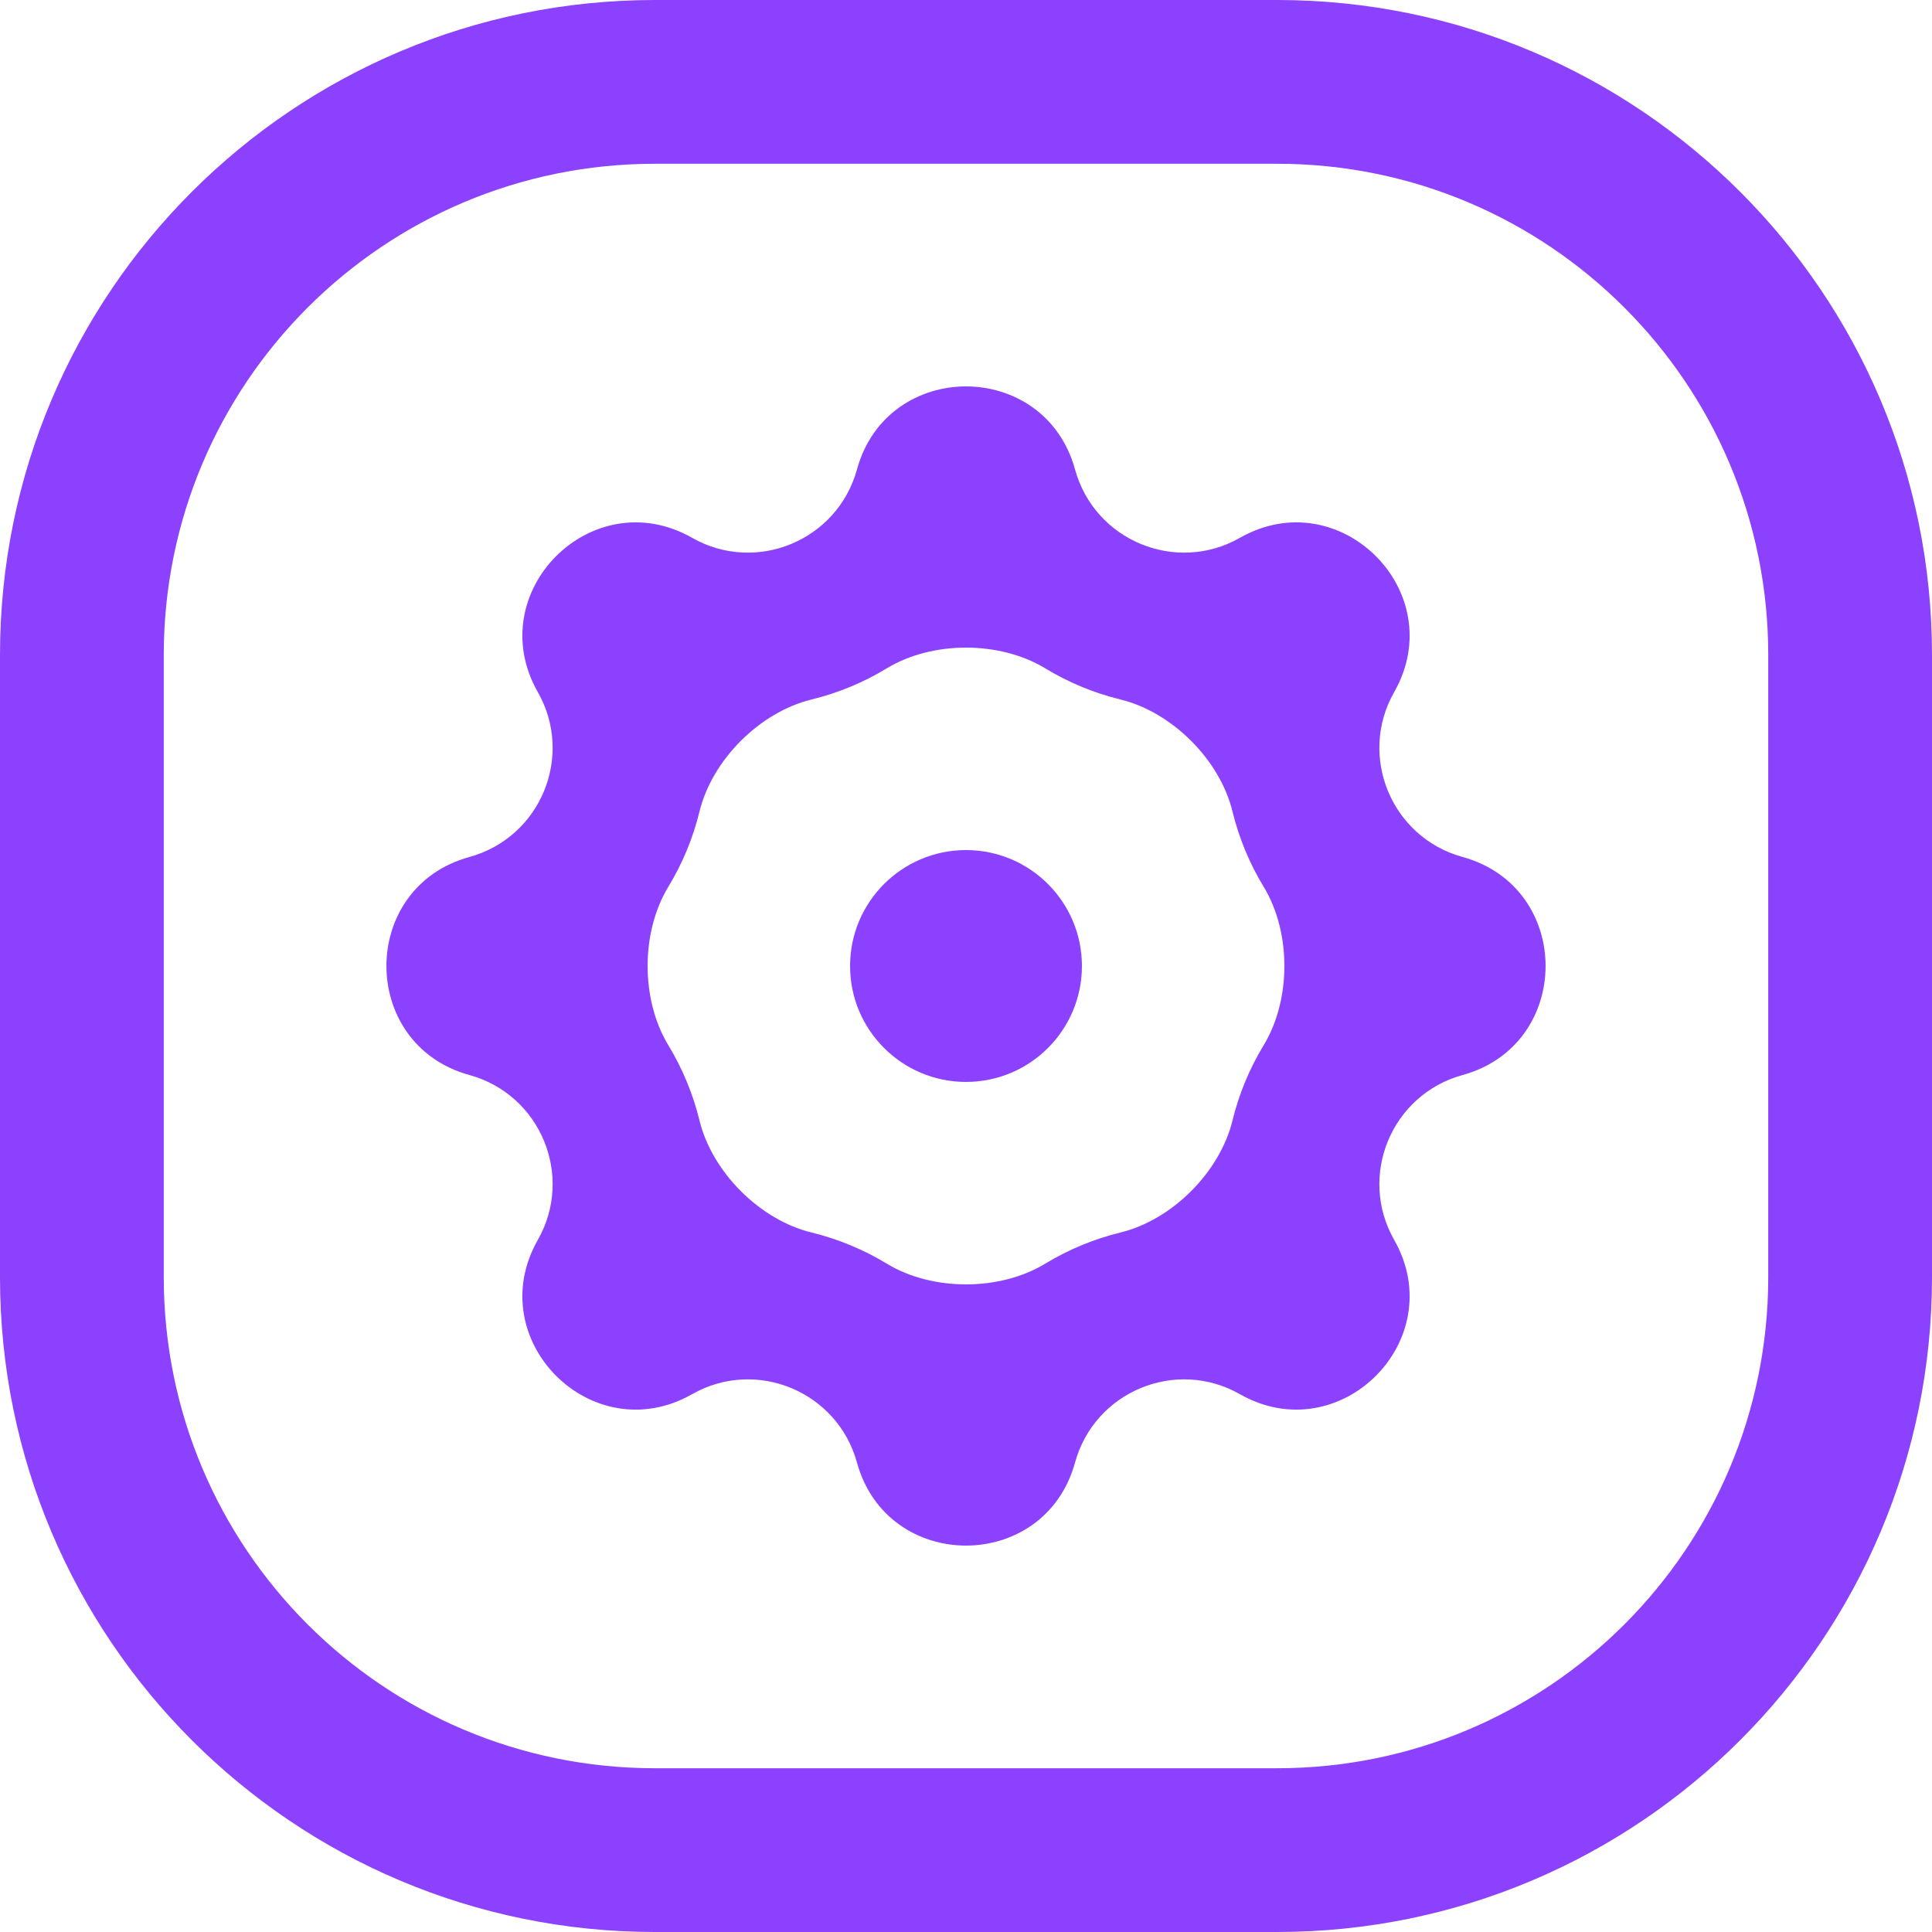
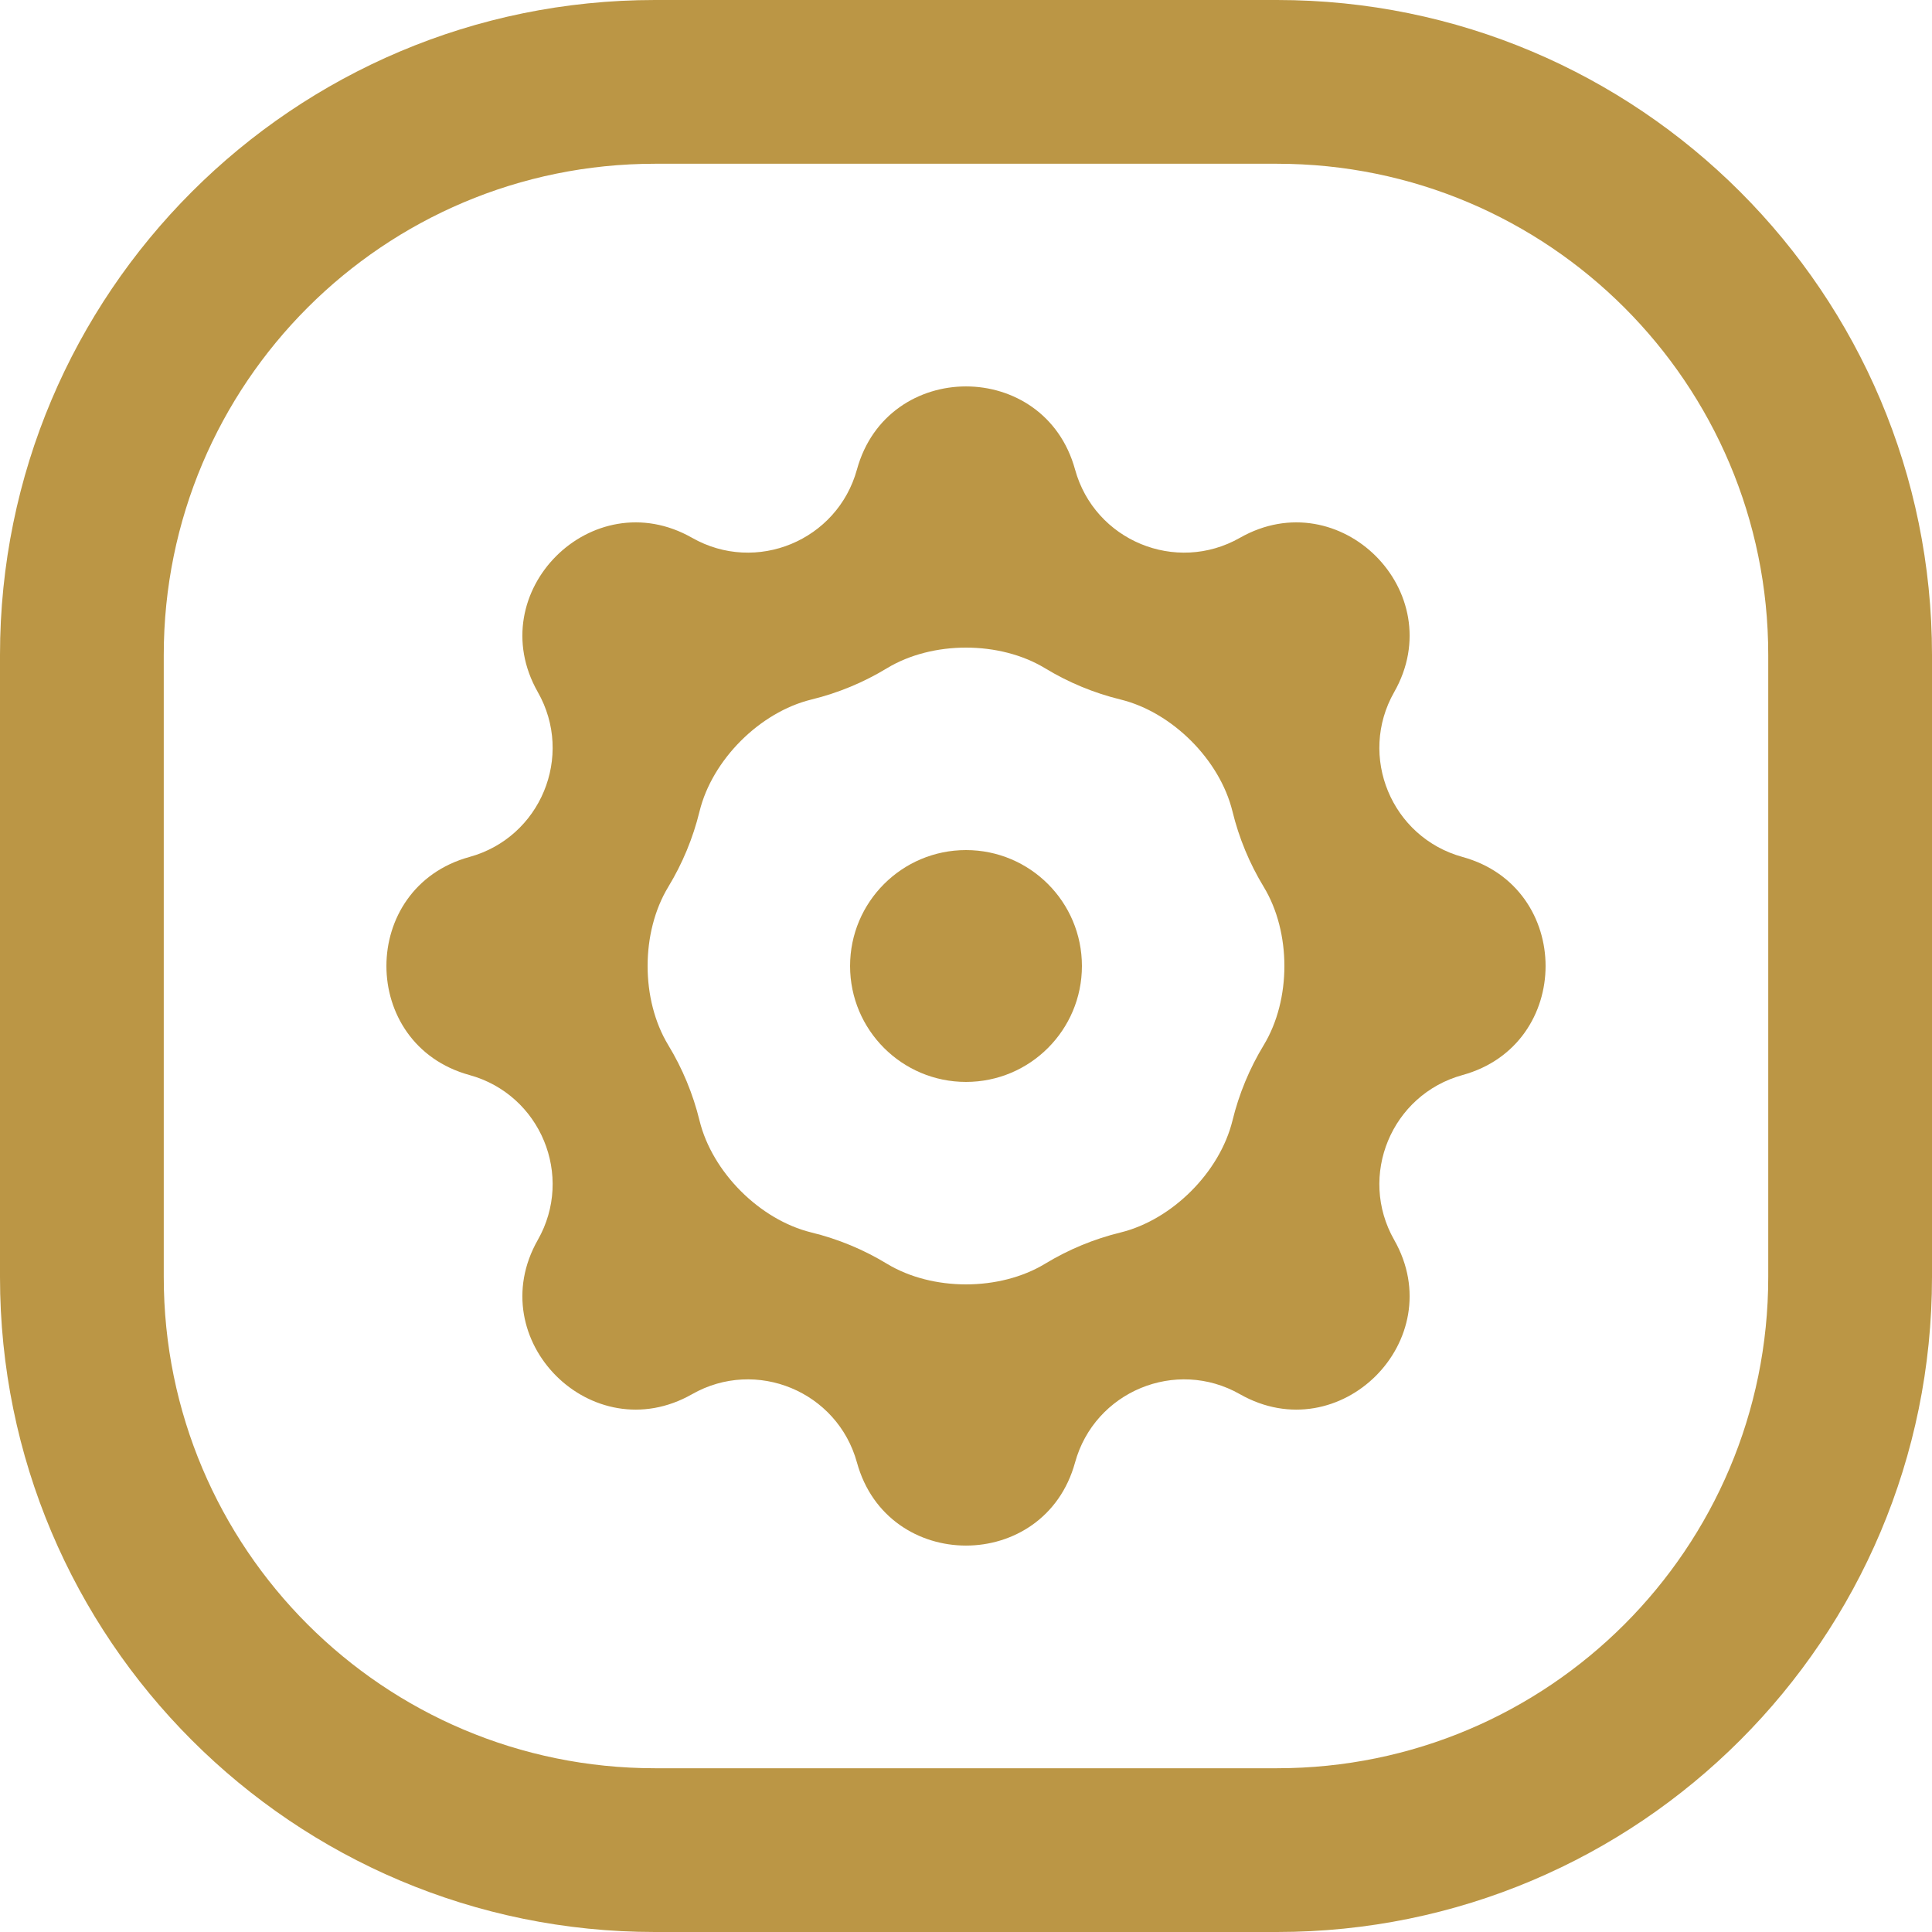
<svg xmlns="http://www.w3.org/2000/svg" width="25" height="25" viewBox="0 0 25 25" fill="none">
-   <path fill-rule="evenodd" clip-rule="evenodd" d="M16.525 2.119H8.475C4.964 2.119 2.119 4.964 2.119 8.475V16.525C2.119 20.036 4.964 22.881 8.475 22.881H16.525C20.036 22.881 22.881 20.036 22.881 16.525V8.475C22.881 4.964 20.036 2.119 16.525 2.119ZM8.475 0C3.794 0 0 3.794 0 8.475V16.525C0 21.206 3.794 25 8.475 25H16.525C21.206 25 25 21.206 25 16.525V8.475C25 3.794 21.206 0 16.525 0H8.475Z" fill="#8C41FF" />
-   <path fill-rule="evenodd" clip-rule="evenodd" d="M10.499 9.052C9.831 9.216 9.216 9.831 9.052 10.499C8.968 10.844 8.831 11.174 8.647 11.477C8.291 12.065 8.291 12.935 8.647 13.523C8.831 13.826 8.968 14.156 9.052 14.501C9.216 15.168 9.831 15.784 10.499 15.948C10.844 16.032 11.174 16.169 11.477 16.353C12.065 16.709 12.935 16.709 13.523 16.353C13.826 16.169 14.156 16.032 14.501 15.948C15.168 15.784 15.784 15.168 15.948 14.501C16.032 14.156 16.169 13.826 16.353 13.523C16.709 12.935 16.709 12.065 16.353 11.477C16.169 11.174 16.032 10.844 15.948 10.499C15.784 9.831 15.168 9.216 14.501 9.052C14.156 8.968 13.826 8.831 13.523 8.647C12.935 8.291 12.065 8.291 11.477 8.647C11.174 8.831 10.844 8.968 10.499 9.052ZM13.911 6.075C13.517 4.642 11.483 4.642 11.089 6.075C10.836 6.995 9.784 7.431 8.955 6.959C7.662 6.224 6.224 7.662 6.959 8.955C7.431 9.784 6.995 10.836 6.075 11.089C4.642 11.483 4.642 13.517 6.075 13.911C6.995 14.164 7.431 15.216 6.959 16.045C6.224 17.338 7.662 18.776 8.955 18.041C9.784 17.569 10.836 18.005 11.089 18.925C11.483 20.358 13.517 20.358 13.911 18.925C14.164 18.005 15.216 17.569 16.045 18.041C17.338 18.776 18.776 17.338 18.041 16.045C17.569 15.216 18.005 14.164 18.925 13.911C20.358 13.517 20.358 11.483 18.925 11.089C18.005 10.836 17.569 9.784 18.041 8.955C18.776 7.662 17.338 6.224 16.045 6.959C15.216 7.431 14.164 6.995 13.911 6.075Z" fill="#8C41FF" />
-   <circle cx="12.5" cy="12.5" r="1.5" fill="#8C41FF" />
+   <path fill-rule="evenodd" clip-rule="evenodd" d="M16.525 2.119H8.475C4.964 2.119 2.119 4.964 2.119 8.475V16.525C2.119 20.036 4.964 22.881 8.475 22.881H16.525C20.036 22.881 22.881 20.036 22.881 16.525V8.475C22.881 4.964 20.036 2.119 16.525 2.119ZM8.475 0C3.794 0 0 3.794 0 8.475V16.525C0 21.206 3.794 25 8.475 25H16.525C21.206 25 25 21.206 25 16.525V8.475C25 3.794 21.206 0 16.525 0H8.475Z" fill="#BB9645" />
+   <path fill-rule="evenodd" clip-rule="evenodd" d="M10.499 9.052C9.831 9.216 9.216 9.831 9.052 10.499C8.968 10.844 8.831 11.174 8.647 11.477C8.291 12.065 8.291 12.935 8.647 13.523C8.831 13.826 8.968 14.156 9.052 14.501C9.216 15.168 9.831 15.784 10.499 15.948C10.844 16.032 11.174 16.169 11.477 16.353C12.065 16.709 12.935 16.709 13.523 16.353C13.826 16.169 14.156 16.032 14.501 15.948C15.168 15.784 15.784 15.168 15.948 14.501C16.032 14.156 16.169 13.826 16.353 13.523C16.709 12.935 16.709 12.065 16.353 11.477C16.169 11.174 16.032 10.844 15.948 10.499C15.784 9.831 15.168 9.216 14.501 9.052C14.156 8.968 13.826 8.831 13.523 8.647C12.935 8.291 12.065 8.291 11.477 8.647C11.174 8.831 10.844 8.968 10.499 9.052ZM13.911 6.075C13.517 4.642 11.483 4.642 11.089 6.075C10.836 6.995 9.784 7.431 8.955 6.959C7.662 6.224 6.224 7.662 6.959 8.955C7.431 9.784 6.995 10.836 6.075 11.089C4.642 11.483 4.642 13.517 6.075 13.911C6.995 14.164 7.431 15.216 6.959 16.045C6.224 17.338 7.662 18.776 8.955 18.041C9.784 17.569 10.836 18.005 11.089 18.925C11.483 20.358 13.517 20.358 13.911 18.925C14.164 18.005 15.216 17.569 16.045 18.041C17.338 18.776 18.776 17.338 18.041 16.045C17.569 15.216 18.005 14.164 18.925 13.911C20.358 13.517 20.358 11.483 18.925 11.089C18.005 10.836 17.569 9.784 18.041 8.955C18.776 7.662 17.338 6.224 16.045 6.959C15.216 7.431 14.164 6.995 13.911 6.075Z" fill="#BB9645" />
+   <circle cx="12.5" cy="12.5" r="1.5" fill="#BB9645" />
</svg>
